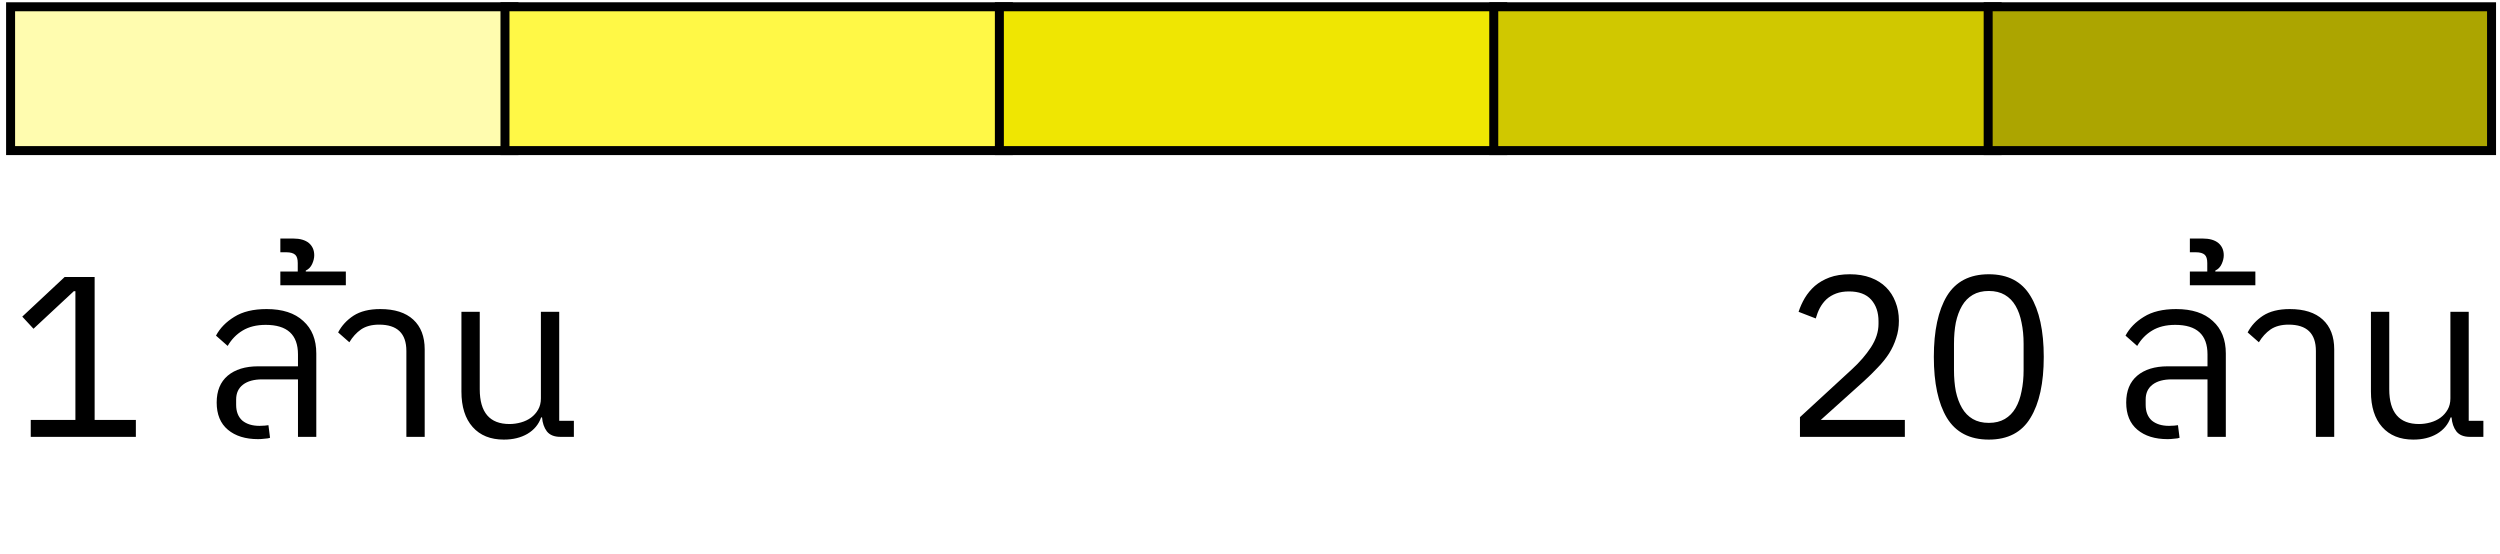
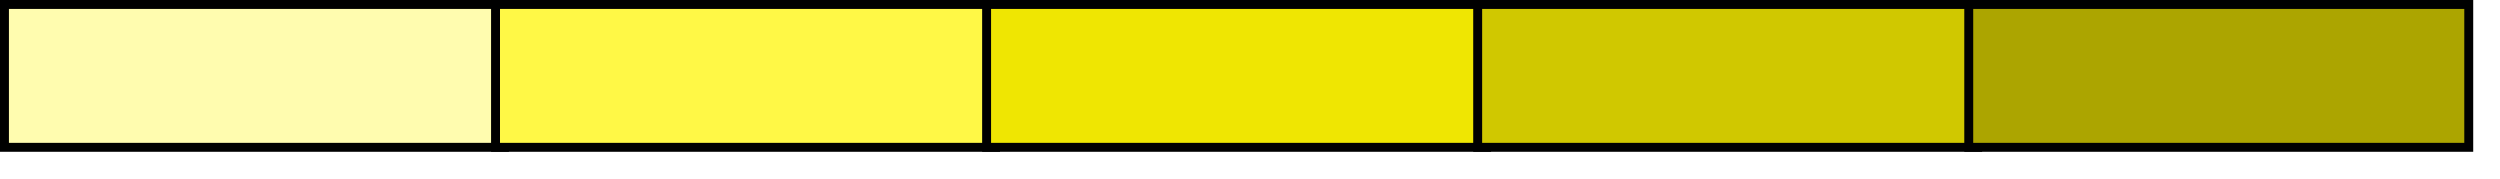
- <svg xmlns="http://www.w3.org/2000/svg" width="131" height="29" viewBox="0 0 131 29" fill="none">
-   <rect x="0.555" y="0.355" width="26.377" height="7.536" fill="#FFFCAF" />
-   <rect x="0.555" y="0.355" width="26.377" height="7.536" stroke="black" stroke-width="0.471" />
-   <rect x="26.461" y="0.355" width="26.377" height="7.536" fill="#FFF846" />
-   <rect x="26.461" y="0.355" width="26.377" height="7.536" stroke="black" stroke-width="0.471" />
-   <rect x="52.367" y="0.355" width="26.377" height="7.536" fill="#EFE602" />
-   <rect x="52.367" y="0.355" width="26.377" height="7.536" stroke="black" stroke-width="0.471" />
-   <rect x="78.273" y="0.355" width="26.377" height="7.536" fill="#D0C800" />
-   <rect x="78.273" y="0.355" width="26.377" height="7.536" stroke="black" stroke-width="0.471" />
-   <rect x="104.18" y="0.355" width="26.377" height="7.536" fill="#ACA500" />
-   <rect x="104.18" y="0.355" width="26.377" height="7.536" stroke="black" stroke-width="0.471" />
-   <path d="M1.611 22.891V22.003H3.951V15.259H3.867L1.755 17.227L1.167 16.591L3.387 14.515H4.959V22.003H7.119V22.891H1.611ZM13.526 23.011C12.862 23.011 12.334 22.847 11.942 22.519C11.55 22.191 11.354 21.715 11.354 21.091C11.354 20.483 11.546 20.015 11.93 19.687C12.322 19.359 12.854 19.195 13.526 19.195H15.614V18.571C15.614 17.539 15.05 17.023 13.922 17.023C13.442 17.023 13.038 17.123 12.71 17.323C12.39 17.515 12.13 17.783 11.93 18.127L11.318 17.587C11.526 17.195 11.846 16.867 12.278 16.603C12.71 16.331 13.274 16.195 13.97 16.195C14.802 16.195 15.442 16.403 15.89 16.819C16.346 17.227 16.574 17.795 16.574 18.523V22.891H15.614V19.879H13.742C13.31 19.879 12.974 19.971 12.734 20.155C12.494 20.339 12.374 20.599 12.374 20.935V21.211C12.374 21.571 12.482 21.847 12.698 22.039C12.922 22.223 13.222 22.315 13.598 22.315C13.71 22.315 13.802 22.311 13.874 22.303C13.954 22.295 14.018 22.287 14.066 22.279L14.15 22.939C14.102 22.963 14.01 22.979 13.874 22.987C13.746 23.003 13.63 23.011 13.526 23.011ZM14.69 14.227H15.602V13.783C15.602 13.575 15.558 13.431 15.47 13.351C15.374 13.263 15.218 13.219 15.002 13.219H14.69V12.499H15.362C15.722 12.499 15.998 12.579 16.19 12.739C16.374 12.899 16.466 13.111 16.466 13.375C16.466 13.519 16.43 13.671 16.358 13.831C16.286 13.991 16.174 14.107 16.022 14.179V14.227H18.122V14.947H14.69V14.227ZM21.294 18.391C21.294 17.471 20.818 17.011 19.866 17.011C19.482 17.011 19.166 17.095 18.918 17.263C18.678 17.431 18.474 17.655 18.306 17.935L17.718 17.419C17.902 17.067 18.17 16.775 18.522 16.543C18.882 16.311 19.35 16.195 19.926 16.195C20.678 16.195 21.254 16.379 21.654 16.747C22.054 17.115 22.254 17.635 22.254 18.307V22.891H21.294V18.391ZM26.399 23.035C25.703 23.035 25.159 22.815 24.767 22.375C24.375 21.935 24.179 21.315 24.179 20.515V16.339H25.139V20.395C25.139 21.611 25.659 22.219 26.699 22.219C26.899 22.219 27.099 22.191 27.299 22.135C27.499 22.079 27.675 21.995 27.827 21.883C27.979 21.771 28.103 21.631 28.199 21.463C28.295 21.295 28.343 21.099 28.343 20.875V16.339H29.303V22.051H30.071V22.891H29.363C29.043 22.891 28.807 22.795 28.655 22.603C28.511 22.411 28.427 22.167 28.403 21.871H28.355C28.227 22.239 27.987 22.527 27.635 22.735C27.291 22.935 26.879 23.035 26.399 23.035Z" fill="black" />
-   <path d="M99.814 22.891H94.318V21.859L97.054 19.339C97.446 18.979 97.774 18.599 98.038 18.199C98.302 17.791 98.434 17.383 98.434 16.975V16.831C98.434 16.367 98.306 15.991 98.05 15.703C97.794 15.415 97.406 15.271 96.886 15.271C96.63 15.271 96.406 15.307 96.214 15.379C96.022 15.451 95.854 15.551 95.71 15.679C95.574 15.807 95.458 15.959 95.362 16.135C95.274 16.303 95.202 16.487 95.146 16.687L94.246 16.339C94.326 16.091 94.434 15.851 94.57 15.619C94.714 15.379 94.89 15.167 95.098 14.983C95.314 14.799 95.57 14.651 95.866 14.539C96.17 14.427 96.526 14.371 96.934 14.371C97.342 14.371 97.706 14.431 98.026 14.551C98.346 14.671 98.614 14.839 98.83 15.055C99.046 15.271 99.21 15.527 99.322 15.823C99.442 16.119 99.502 16.447 99.502 16.807C99.502 17.135 99.454 17.439 99.358 17.719C99.27 17.999 99.146 18.267 98.986 18.523C98.826 18.771 98.63 19.015 98.398 19.255C98.174 19.495 97.93 19.735 97.666 19.975L95.41 22.003H99.814V22.891ZM104.213 23.035C103.213 23.035 102.481 22.655 102.017 21.895C101.561 21.135 101.333 20.071 101.333 18.703C101.333 17.335 101.561 16.271 102.017 15.511C102.481 14.751 103.213 14.371 104.213 14.371C105.213 14.371 105.941 14.751 106.397 15.511C106.861 16.271 107.093 17.335 107.093 18.703C107.093 20.071 106.861 21.135 106.397 21.895C105.941 22.655 105.213 23.035 104.213 23.035ZM104.213 22.159C104.541 22.159 104.821 22.091 105.053 21.955C105.285 21.819 105.473 21.627 105.617 21.379C105.761 21.131 105.865 20.839 105.929 20.503C106.001 20.167 106.037 19.795 106.037 19.387V18.019C106.037 17.611 106.001 17.239 105.929 16.903C105.865 16.567 105.761 16.275 105.617 16.027C105.473 15.779 105.285 15.587 105.053 15.451C104.821 15.315 104.541 15.247 104.213 15.247C103.885 15.247 103.605 15.315 103.373 15.451C103.141 15.587 102.953 15.779 102.809 16.027C102.665 16.275 102.557 16.567 102.485 16.903C102.421 17.239 102.389 17.611 102.389 18.019V19.387C102.389 19.795 102.421 20.167 102.485 20.503C102.557 20.839 102.665 21.131 102.809 21.379C102.953 21.627 103.141 21.819 103.373 21.955C103.605 22.091 103.885 22.159 104.213 22.159ZM113.585 23.011C112.921 23.011 112.393 22.847 112.001 22.519C111.609 22.191 111.413 21.715 111.413 21.091C111.413 20.483 111.605 20.015 111.989 19.687C112.381 19.359 112.913 19.195 113.585 19.195H115.673V18.571C115.673 17.539 115.109 17.023 113.981 17.023C113.501 17.023 113.097 17.123 112.769 17.323C112.449 17.515 112.189 17.783 111.989 18.127L111.377 17.587C111.585 17.195 111.905 16.867 112.337 16.603C112.769 16.331 113.333 16.195 114.029 16.195C114.861 16.195 115.501 16.403 115.949 16.819C116.405 17.227 116.633 17.795 116.633 18.523V22.891H115.673V19.879H113.801C113.369 19.879 113.033 19.971 112.793 20.155C112.553 20.339 112.433 20.599 112.433 20.935V21.211C112.433 21.571 112.541 21.847 112.757 22.039C112.981 22.223 113.281 22.315 113.657 22.315C113.769 22.315 113.861 22.311 113.933 22.303C114.013 22.295 114.077 22.287 114.125 22.279L114.209 22.939C114.161 22.963 114.069 22.979 113.933 22.987C113.805 23.003 113.689 23.011 113.585 23.011ZM114.749 14.227H115.661V13.783C115.661 13.575 115.617 13.431 115.529 13.351C115.433 13.263 115.277 13.219 115.061 13.219H114.749V12.499H115.421C115.781 12.499 116.057 12.579 116.249 12.739C116.433 12.899 116.525 13.111 116.525 13.375C116.525 13.519 116.489 13.671 116.417 13.831C116.345 13.991 116.233 14.107 116.081 14.179V14.227H118.181V14.947H114.749V14.227ZM121.353 18.391C121.353 17.471 120.877 17.011 119.925 17.011C119.541 17.011 119.225 17.095 118.977 17.263C118.737 17.431 118.533 17.655 118.365 17.935L117.777 17.419C117.961 17.067 118.229 16.775 118.581 16.543C118.941 16.311 119.409 16.195 119.985 16.195C120.737 16.195 121.313 16.379 121.713 16.747C122.113 17.115 122.313 17.635 122.313 18.307V22.891H121.353V18.391ZM126.457 23.035C125.761 23.035 125.217 22.815 124.825 22.375C124.433 21.935 124.237 21.315 124.237 20.515V16.339H125.197V20.395C125.197 21.611 125.717 22.219 126.757 22.219C126.957 22.219 127.157 22.191 127.357 22.135C127.557 22.079 127.733 21.995 127.885 21.883C128.037 21.771 128.161 21.631 128.257 21.463C128.353 21.295 128.401 21.099 128.401 20.875V16.339H129.361V22.051H130.129V22.891H129.421C129.101 22.891 128.865 22.795 128.713 22.603C128.569 22.411 128.485 22.167 128.461 21.871H128.413C128.285 22.239 128.045 22.527 127.693 22.735C127.349 22.935 126.937 23.035 126.457 23.035Z" fill="black" />
+ <svg xmlns="http://www.w3.org/2000/svg" width="70" height="5" viewBox="0 0 70 5" fill="none">
+   <rect x="0.125" y="0.125" width="14" height="4" fill="#FFFCAF" />
+   <rect x="0.125" y="0.125" width="14" height="4" stroke="black" stroke-width="0.25" />
+   <rect x="13.875" y="0.125" width="14" height="4" fill="#FFF846" />
+   <rect x="13.875" y="0.125" width="14" height="4" stroke="black" stroke-width="0.25" />
+   <rect x="27.625" y="0.125" width="14" height="4" fill="#EFE602" />
+   <rect x="27.625" y="0.125" width="14" height="4" stroke="black" stroke-width="0.25" />
+   <rect x="41.375" y="0.125" width="14" height="4" fill="#D0C800" />
+   <rect x="41.375" y="0.125" width="14" height="4" stroke="black" stroke-width="0.25" />
+   <rect x="55.125" y="0.125" width="14" height="4" fill="#ACA500" />
+   <rect x="55.125" y="0.125" width="14" height="4" stroke="black" stroke-width="0.25" />
</svg>
